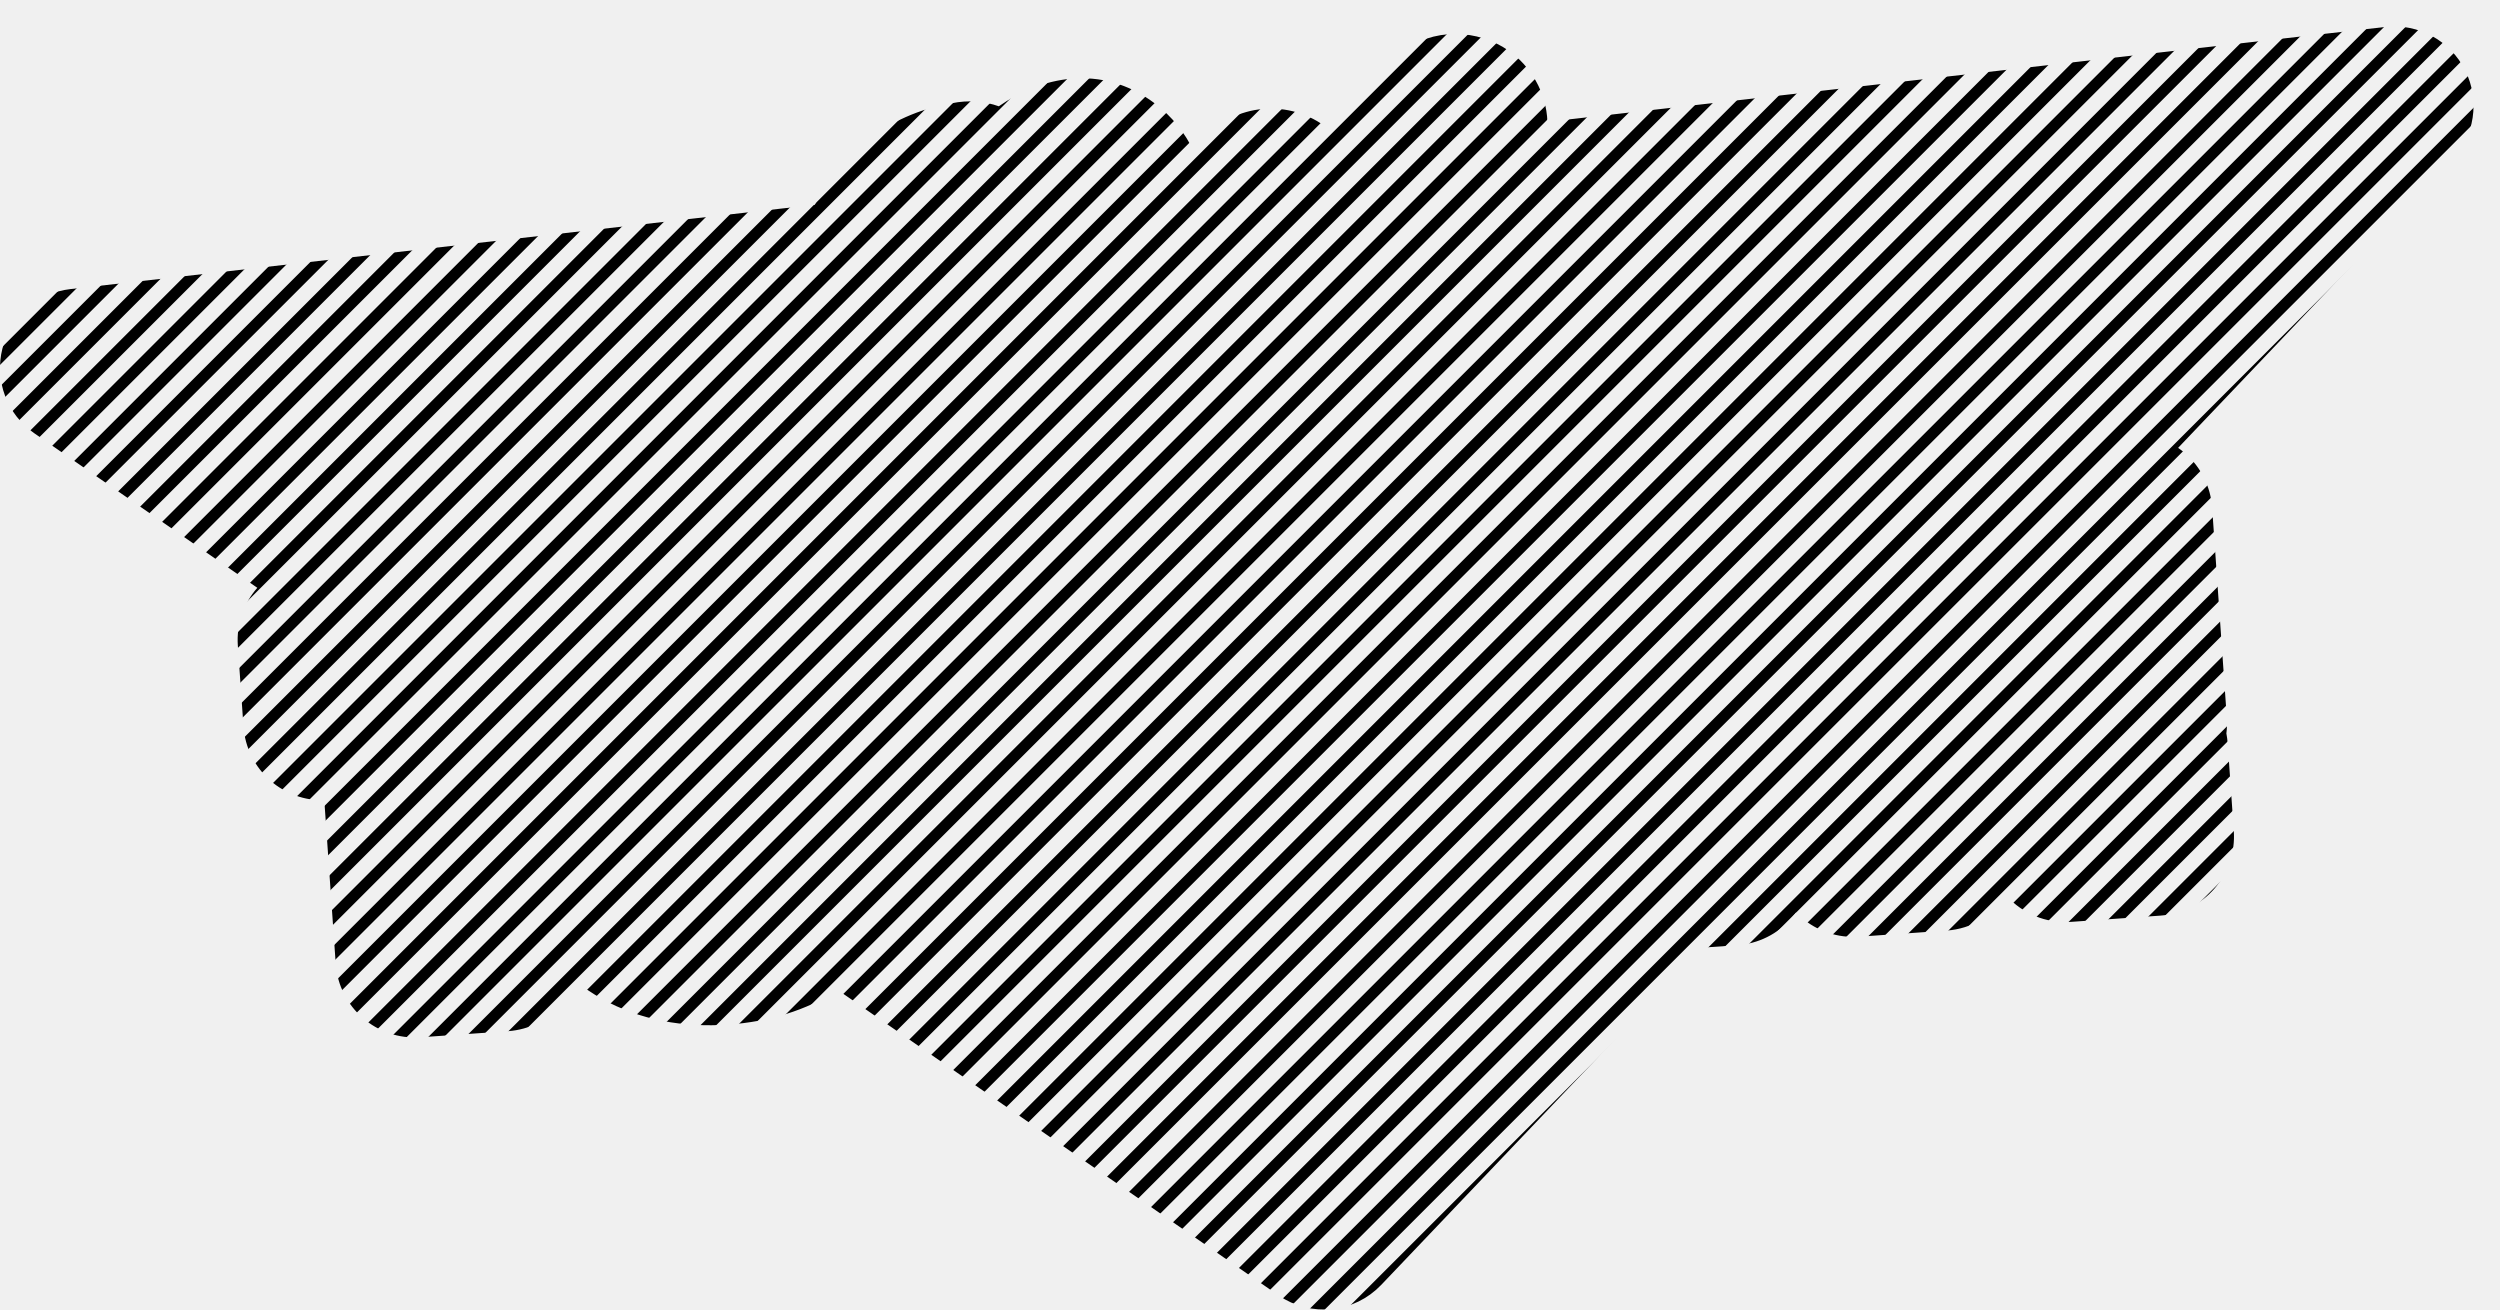
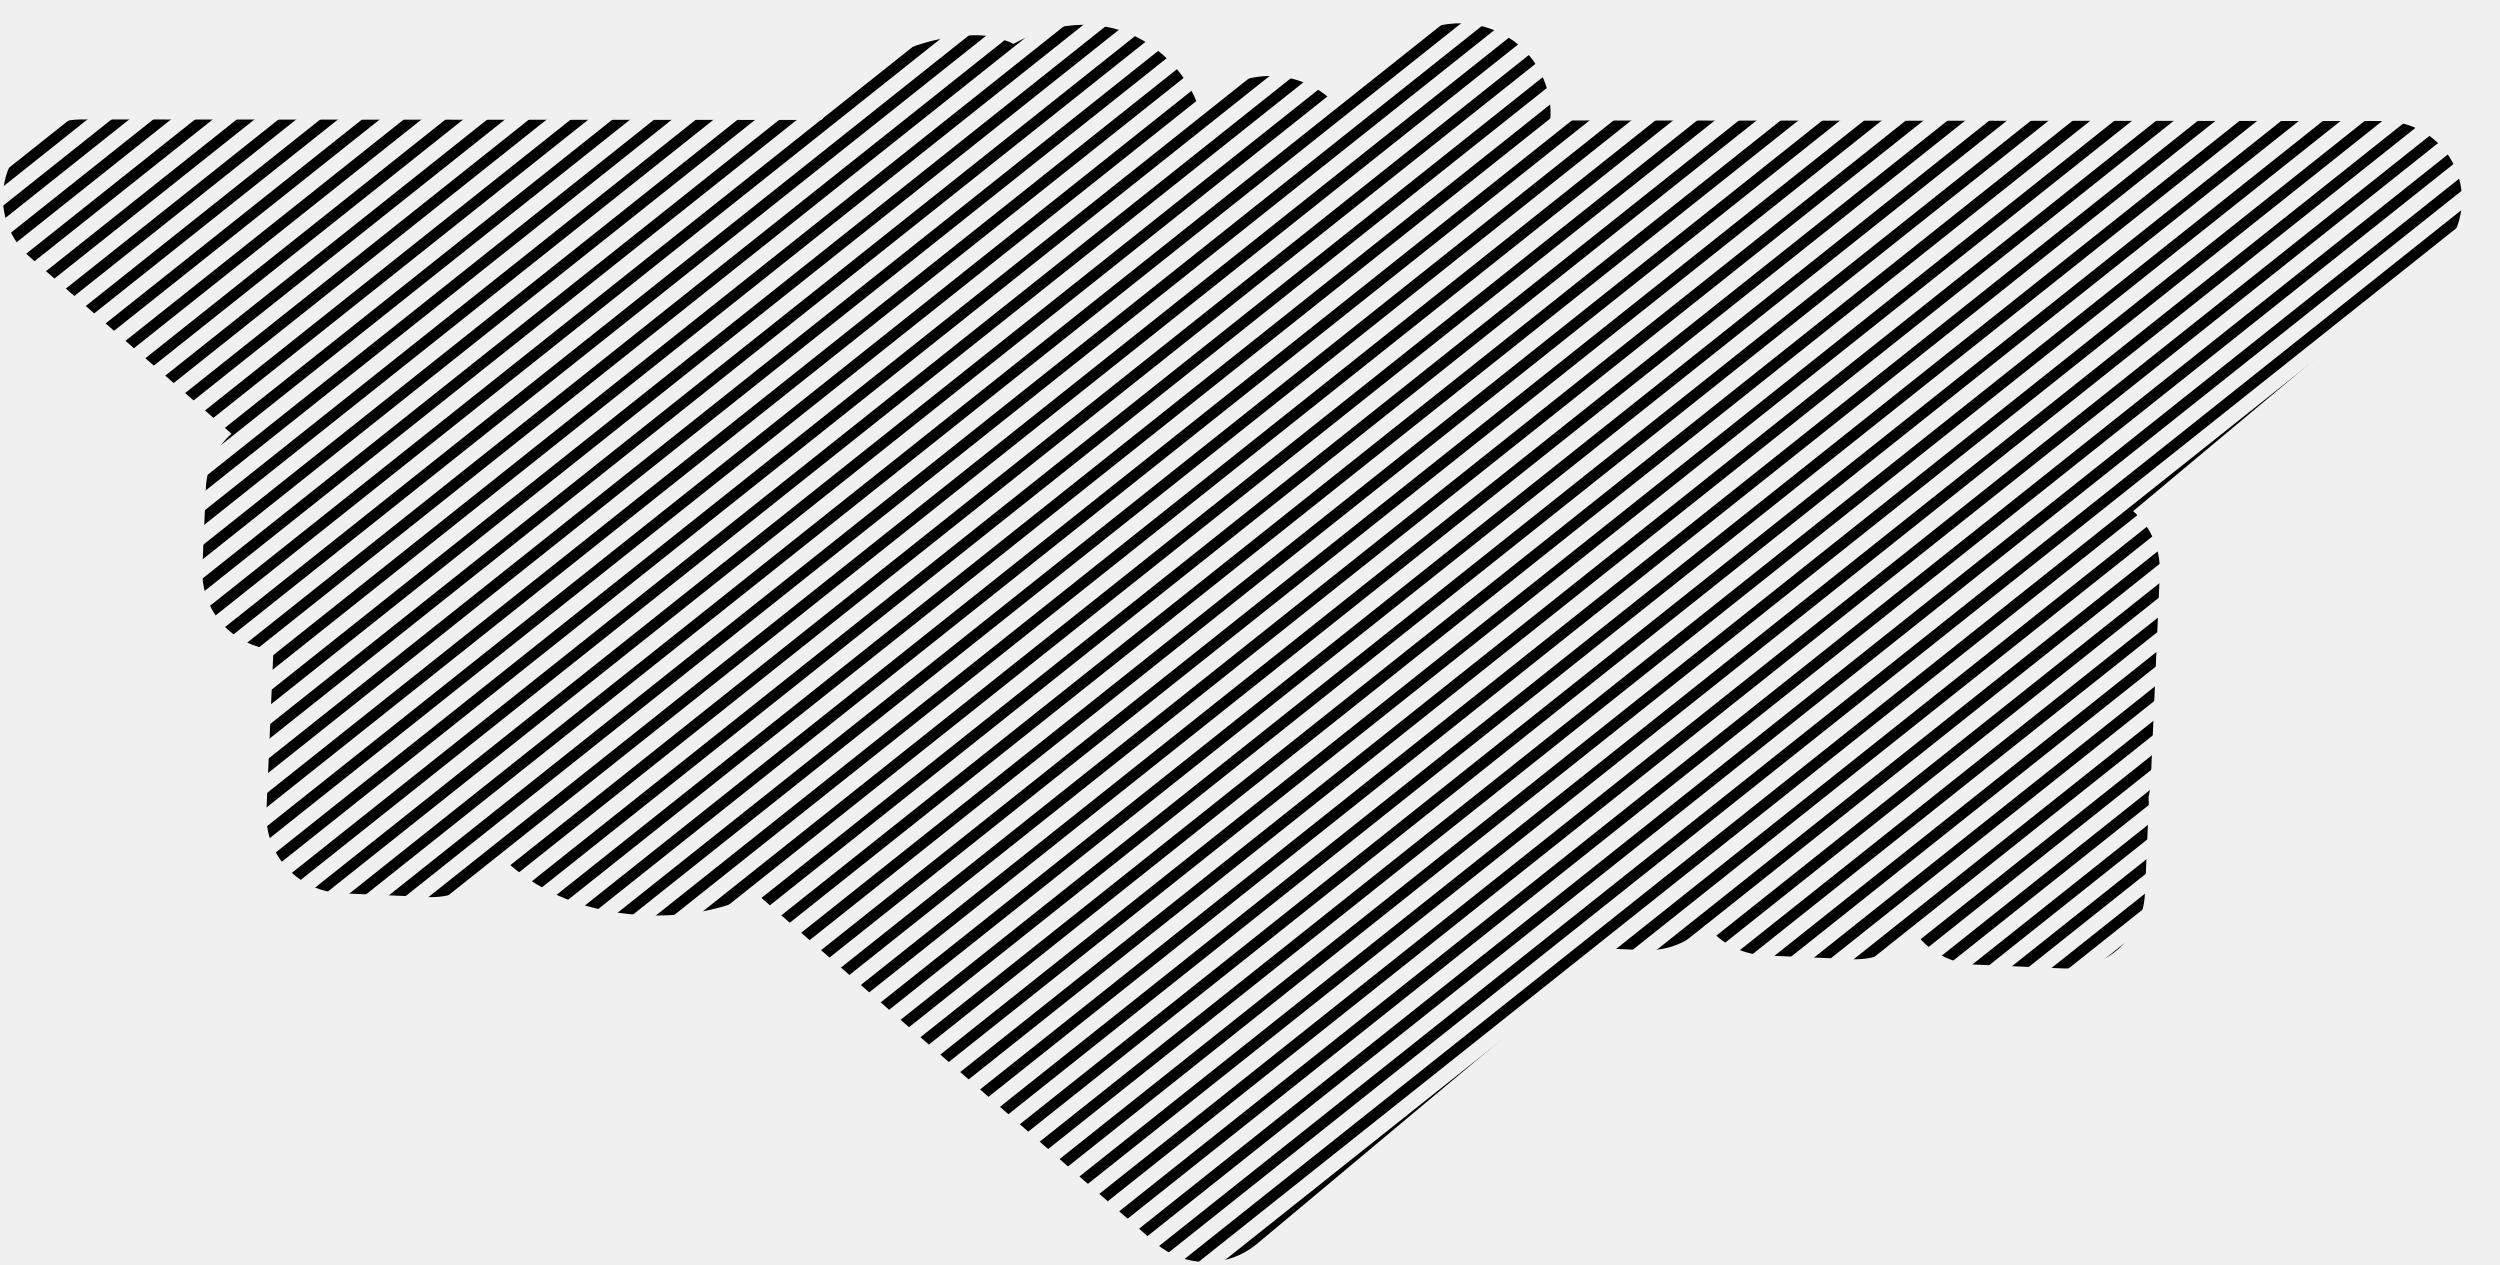
- <svg xmlns="http://www.w3.org/2000/svg" width="336" height="176" viewBox="0 0 336 176" fill="none">
-   <mask id="mask0_647_26155" style="mask-type:alpha" maskUnits="userSpaceOnUse" x="0" y="3" width="333" height="173">
-     <path d="M206.974 16.407C206.983 16.686 207.108 16.948 207.32 17.131C207.531 17.313 207.808 17.399 208.086 17.368L320.69 4.617C324.73 4.16 328.624 6.279 330.434 9.919C332.243 13.56 331.582 17.944 328.779 20.888L292.015 59.503C291.813 59.715 291.714 60.004 291.744 60.295C291.774 60.585 291.93 60.849 292.17 61.015C292.46 61.216 292.741 61.434 293.01 61.667C294.945 63.349 296.132 65.731 296.311 68.289L298.286 96.531C298.331 97.182 298.311 97.822 298.232 98.443C298.218 98.55 298.222 98.658 298.243 98.763C298.319 99.154 298.372 99.552 298.4 99.953L299.225 111.747C299.598 117.072 295.582 121.692 290.256 122.064L278.277 122.902C275.205 123.117 272.369 121.873 270.445 119.757C270.239 119.53 269.941 119.41 269.635 119.432C269.33 119.453 269.051 119.613 268.879 119.866C267.268 122.23 264.632 123.856 261.561 124.071L249.767 124.895C247.21 125.074 244.686 124.23 242.751 122.548C242.53 122.356 242.319 122.154 242.118 121.945C241.912 121.731 241.622 121.619 241.326 121.639C241.03 121.66 240.759 121.811 240.585 122.052C240.415 122.287 240.234 122.516 240.042 122.737C238.36 124.672 235.978 125.86 233.421 126.038L228.717 126.367C228.468 126.385 228.235 126.495 228.063 126.675L184.913 171.999C181.628 175.448 176.321 175.991 172.406 173.279L113.177 132.24C112.844 132.009 112.405 132.002 112.065 132.222C107.982 134.862 103.108 136.336 97.82 136.706C91.984 137.114 86.301 136.141 81.335 133.342C80.173 132.687 79.086 131.952 78.073 131.146C77.826 130.949 77.501 130.88 77.195 130.961C76.89 131.041 76.641 131.261 76.523 131.555C76.125 132.543 75.562 133.469 74.85 134.289C73.168 136.223 70.786 137.411 68.229 137.59L56.435 138.414C51.11 138.787 46.49 134.771 46.118 129.446L44.582 107.487C44.545 106.955 44.097 106.545 43.564 106.556C41.171 106.606 38.838 105.765 37.023 104.187C35.088 102.505 33.901 100.124 33.722 97.566L32.962 86.704C32.775 84.027 33.695 81.53 35.336 79.658C35.523 79.444 35.611 79.16 35.576 78.877C35.541 78.594 35.387 78.339 35.153 78.177L5.162 57.396C1.851 55.103 0.31 50.997 1.293 47.091C2.276 43.185 5.578 40.299 9.58 39.846L109.615 28.518C109.949 28.48 110.242 28.277 110.394 27.977C113.594 21.676 119.505 16.335 128.051 14.87C128.062 14.868 128.073 14.866 128.085 14.863C130.202 14.424 132.169 14.608 133.906 15.227C134.212 15.336 134.552 15.29 134.817 15.103C140.15 11.353 147.805 9.566 154.579 14.68L154.58 14.68C156.85 16.388 158.439 18.464 159.504 20.704C159.654 21.02 159.959 21.234 160.307 21.269C160.655 21.304 160.996 21.155 161.206 20.876C161.51 20.472 161.897 19.977 162.344 19.463C166.326 14.883 173.164 14.308 177.903 18.092L177.903 18.092C177.987 18.159 178.069 18.227 178.15 18.295C178.36 18.472 178.633 18.555 178.905 18.524C179.177 18.494 179.425 18.354 179.591 18.135C182.559 14.227 185.523 10.749 188.126 8.416C188.259 8.296 188.395 8.181 188.535 8.069C192.913 4.562 198.482 5.058 202.148 7.6C204.877 9.493 206.853 12.764 206.974 16.407Z" fill="white" stroke="#07090D" stroke-width="2" stroke-linejoin="round" />
+ <svg xmlns="http://www.w3.org/2000/svg" width="340" height="172" viewBox="0 0 340 172" fill="none">
+   <mask id="mask0_647_26155" style="mask-type:alpha" maskUnits="userSpaceOnUse" x="0" y="3" width="335" height="169">
+     <path d="M209.846 16.302C209.823 16.58 209.918 16.855 210.107 17.06C210.297 17.265 210.563 17.382 210.842 17.382L324.166 17.461C328.231 17.463 331.86 20.01 333.247 23.832C334.633 27.654 333.479 31.934 330.361 34.542L289.462 68.748C289.237 68.935 289.107 69.211 289.103 69.504C289.1 69.796 289.225 70.075 289.445 70.267C289.71 70.5 289.964 70.748 290.205 71.011C291.937 72.901 292.847 75.402 292.736 77.963L291.501 106.247C291.472 106.899 291.38 107.533 291.231 108.141C291.205 108.246 291.196 108.353 291.205 108.46C291.237 108.858 291.245 109.258 291.227 109.661L290.711 121.472C290.479 126.805 285.966 130.94 280.632 130.707L268.635 130.184C265.559 130.049 262.882 128.493 261.21 126.172C261.031 125.924 260.748 125.771 260.442 125.758C260.136 125.744 259.841 125.872 259.641 126.104C257.773 128.27 254.97 129.587 251.894 129.453L240.083 128.937C237.522 128.825 235.11 127.701 233.378 125.81C233.18 125.594 232.993 125.37 232.817 125.139C232.637 124.903 232.361 124.759 232.065 124.747C231.769 124.734 231.482 124.853 231.282 125.072C231.086 125.287 230.88 125.494 230.664 125.692C228.774 127.424 226.273 128.334 223.712 128.222L219.002 128.017C218.753 128.006 218.508 128.088 218.317 128.249L170.313 168.396C166.66 171.451 161.325 171.39 157.742 168.252L103.54 120.772C103.235 120.505 102.799 120.448 102.436 120.628C98.081 122.789 93.071 123.702 87.776 123.471C81.931 123.215 76.395 121.605 71.777 118.262C70.697 117.48 69.7 116.627 68.785 115.711C68.562 115.487 68.246 115.382 67.934 115.428C67.621 115.473 67.349 115.664 67.198 115.941C66.691 116.879 66.028 117.735 65.227 118.469C63.337 120.201 60.836 121.111 58.274 120.999L46.464 120.483C41.13 120.251 36.995 115.738 37.228 110.404L38.188 88.412C38.211 87.88 37.812 87.423 37.282 87.373C34.898 87.151 32.675 86.052 31.05 84.279C29.319 82.389 28.408 79.888 28.52 77.326L28.995 66.448C29.112 63.767 30.309 61.39 32.151 59.716C32.362 59.525 32.481 59.252 32.478 58.967C32.475 58.682 32.351 58.412 32.137 58.224L4.691 34.182C1.662 31.528 0.595 27.274 2.014 23.505C3.433 19.736 7.04 17.241 11.067 17.244L111.742 17.314C112.079 17.314 112.392 17.145 112.578 16.864C116.47 10.966 122.947 6.328 131.604 5.84C131.616 5.839 131.627 5.838 131.639 5.837C133.792 5.64 135.726 6.046 137.382 6.858C137.673 7.001 138.016 6.994 138.301 6.838C144.024 3.716 151.832 2.806 157.984 8.654L157.985 8.655C160.046 10.609 161.39 12.851 162.195 15.197C162.309 15.528 162.587 15.775 162.929 15.85C163.27 15.924 163.626 15.815 163.867 15.561C164.215 15.194 164.654 14.746 165.157 14.286C169.631 10.186 176.491 10.389 180.771 14.685L180.771 14.685C180.847 14.761 180.921 14.838 180.994 14.915C181.182 15.114 181.444 15.227 181.718 15.228C181.992 15.229 182.254 15.117 182.444 14.919C185.834 11.372 189.173 8.252 192.024 6.228C192.17 6.125 192.318 6.025 192.47 5.93C197.216 2.941 202.694 4.064 206.048 7.005C208.545 9.195 210.138 12.669 209.846 16.302Z" fill="white" stroke="#07090D" stroke-width="2" stroke-linejoin="round" />
  </mask>
  <g mask="url(#mask0_647_26155)">
-     <path d="M4.17 -101.184L-385.83 288.816" stroke="black" stroke-width="1.5" />
-     <path d="M9.17 -101.184L-380.83 288.816" stroke="black" stroke-width="1.5" />
-     <path d="M14.17 -101.184L-375.83 288.816" stroke="black" stroke-width="1.5" />
-     <path d="M19.17 -101.184L-370.83 288.816" stroke="black" stroke-width="1.5" />
-     <path d="M24.17 -101.184L-365.83 288.816" stroke="black" stroke-width="1.5" />
-     <path d="M29.17 -101.184L-360.83 288.816" stroke="black" stroke-width="1.5" />
-     <path d="M34.17 -101.184L-355.83 288.816" stroke="black" stroke-width="1.5" />
-     <path d="M39.17 -101.184L-350.83 288.816" stroke="black" stroke-width="1.5" />
-     <path d="M44.17 -101.184L-345.83 288.816" stroke="black" stroke-width="1.5" />
-     <path d="M49.17 -101.184L-340.83 288.816" stroke="black" stroke-width="1.5" />
-     <path d="M54.17 -101.184L-335.83 288.816" stroke="black" stroke-width="1.5" />
-     <path d="M59.17 -101.184L-330.83 288.816" stroke="black" stroke-width="1.5" />
-     <path d="M64.17 -101.184L-325.83 288.816" stroke="black" stroke-width="1.5" />
-     <path d="M69.17 -101.184L-320.83 288.816" stroke="black" stroke-width="1.5" />
-     <path d="M74.17 -101.184L-315.83 288.816" stroke="black" stroke-width="1.5" />
-     <path d="M79.17 -101.184L-310.83 288.816" stroke="black" stroke-width="1.5" />
-     <path d="M84.17 -101.184L-305.83 288.816" stroke="black" stroke-width="1.5" />
-     <path d="M89.17 -101.184L-300.83 288.816" stroke="black" stroke-width="1.5" />
-     <path d="M94.17 -101.184L-295.83 288.816" stroke="black" stroke-width="1.5" />
-     <path d="M99.17 -101.184L-290.83 288.816" stroke="black" stroke-width="1.5" />
-     <path d="M104.17 -101.184L-285.83 288.816" stroke="black" stroke-width="1.5" />
-     <path d="M109.17 -101.184L-280.83 288.816" stroke="black" stroke-width="1.5" />
-     <path d="M114.17 -101.184L-275.83 288.816" stroke="black" stroke-width="1.5" />
-     <path d="M119.17 -101.184L-270.83 288.816" stroke="black" stroke-width="1.5" />
-     <path d="M124.17 -101.184L-265.83 288.816" stroke="black" stroke-width="1.5" />
-     <path d="M129.17 -101.184L-260.83 288.816" stroke="black" stroke-width="1.5" />
-     <path d="M134.17 -101.184L-255.83 288.816" stroke="black" stroke-width="1.5" />
-     <path d="M139.17 -101.184L-250.83 288.816" stroke="black" stroke-width="1.5" />
-     <path d="M144.17 -101.184L-245.83 288.816" stroke="black" stroke-width="1.5" />
-     <path d="M149.17 -101.184L-240.83 288.816" stroke="black" stroke-width="1.5" />
-     <path d="M154.17 -101.184L-235.83 288.816" stroke="black" stroke-width="1.5" />
-     <path d="M159.17 -101.184L-230.83 288.816" stroke="black" stroke-width="1.5" />
-     <path d="M164.17 -101.184L-225.83 288.816" stroke="black" stroke-width="1.5" />
-     <path d="M169.17 -101.184L-220.83 288.816" stroke="black" stroke-width="1.5" />
-     <path d="M174.17 -101.184L-215.83 288.816" stroke="black" stroke-width="1.5" />
-     <path d="M179.17 -101.184L-210.83 288.816" stroke="black" stroke-width="1.5" />
-     <path d="M184.17 -101.184L-205.83 288.816" stroke="black" stroke-width="1.5" />
-     <path d="M189.17 -101.184L-200.83 288.816" stroke="black" stroke-width="1.5" />
-     <path d="M194.17 -101.184L-195.83 288.816" stroke="black" stroke-width="1.5" />
-     <path d="M199.17 -101.184L-190.83 288.816" stroke="black" stroke-width="1.5" />
-     <path d="M204.17 -101.184L-185.83 288.816" stroke="black" stroke-width="1.5" />
-     <path d="M209.17 -101.184L-180.83 288.816" stroke="black" stroke-width="1.5" />
-     <path d="M214.17 -101.184L-175.83 288.816" stroke="black" stroke-width="1.5" />
-     <path d="M219.17 -101.184L-170.83 288.816" stroke="black" stroke-width="1.5" />
-     <path d="M224.17 -101.184L-165.83 288.816" stroke="black" stroke-width="1.5" />
-     <path d="M229.17 -101.184L-160.83 288.816" stroke="black" stroke-width="1.5" />
-     <path d="M234.17 -101.184L-155.83 288.816" stroke="black" stroke-width="1.5" />
-     <path d="M239.17 -101.184L-150.83 288.816" stroke="black" stroke-width="1.5" />
-     <path d="M244.17 -101.184L-145.83 288.816" stroke="black" stroke-width="1.5" />
-     <path d="M249.17 -101.184L-140.83 288.816" stroke="black" stroke-width="1.5" />
-     <path d="M254.17 -101.184L-135.83 288.816" stroke="black" stroke-width="1.5" />
-     <path d="M259.17 -101.184L-130.83 288.816" stroke="black" stroke-width="1.5" />
-     <path d="M264.17 -101.184L-125.83 288.816" stroke="black" stroke-width="1.5" />
-     <path d="M269.17 -101.184L-120.83 288.816" stroke="black" stroke-width="1.5" />
-     <path d="M274.17 -101.184L-115.83 288.816" stroke="black" stroke-width="1.5" />
-     <path d="M279.17 -101.184L-110.83 288.816" stroke="black" stroke-width="1.5" />
-     <path d="M284.17 -101.184L-105.83 288.816" stroke="black" stroke-width="1.5" />
-     <path d="M289.17 -101.184L-100.83 288.816" stroke="black" stroke-width="1.5" />
-     <path d="M294.17 -101.184L-95.83 288.816" stroke="black" stroke-width="1.5" />
-     <path d="M299.17 -101.184L-90.83 288.816" stroke="black" stroke-width="1.5" />
-     <path d="M304.17 -101.184L-85.83 288.816" stroke="black" stroke-width="1.5" />
-     <path d="M309.17 -101.184L-80.83 288.816" stroke="black" stroke-width="1.5" />
-     <path d="M314.17 -101.184L-75.83 288.816" stroke="black" stroke-width="1.5" />
-     <path d="M319.17 -101.184L-70.83 288.816" stroke="black" stroke-width="1.5" />
-     <path d="M324.17 -101.184L-65.83 288.816" stroke="black" stroke-width="1.5" />
-     <path d="M329.17 -101.184L-60.83 288.816" stroke="black" stroke-width="1.5" />
-     <path d="M334.17 -101.184L-55.83 288.816" stroke="black" stroke-width="1.5" />
-     <path d="M339.17 -101.184L-50.83 288.816" stroke="black" stroke-width="1.5" />
-     <path d="M344.17 -101.184L-45.83 288.816" stroke="black" stroke-width="1.5" />
-     <path d="M349.17 -101.184L-40.83 288.816" stroke="black" stroke-width="1.5" />
-     <path d="M354.17 -101.184L-35.83 288.816" stroke="black" stroke-width="1.5" />
-     <path d="M359.17 -101.184L-30.83 288.816" stroke="black" stroke-width="1.5" />
-     <path d="M364.17 -101.184L-25.83 288.816" stroke="black" stroke-width="1.5" />
-     <path d="M369.17 -101.184L-20.83 288.816" stroke="black" stroke-width="1.5" />
-     <path d="M374.17 -101.184L-15.83 288.816" stroke="black" stroke-width="1.5" />
-     <path d="M379.17 -101.184L-10.83 288.816" stroke="black" stroke-width="1.5" />
-     <path d="M384.17 -101.184L-5.83 288.816" stroke="black" stroke-width="1.5" />
-     <path d="M389.17 -101.184L-0.83 288.816" stroke="black" stroke-width="1.5" />
-     <path d="M394.17 -101.184L4.17 288.816" stroke="black" stroke-width="1.5" />
-     <path d="M399.17 -101.184L9.17 288.816" stroke="black" stroke-width="1.5" />
-     <path d="M404.17 -101.184L14.17 288.816" stroke="black" stroke-width="1.5" />
-     <path d="M409.17 -101.184L19.17 288.816" stroke="black" stroke-width="1.5" />
-     <path d="M414.17 -101.184L24.17 288.816" stroke="black" stroke-width="1.5" />
-     <path d="M419.17 -101.184L29.17 288.816" stroke="black" stroke-width="1.5" />
-     <path d="M424.17 -101.184L34.17 288.816" stroke="black" stroke-width="1.5" />
-     <path d="M429.17 -101.184L39.17 288.816" stroke="black" stroke-width="1.5" />
-     <path d="M434.17 -101.184L44.17 288.816" stroke="black" stroke-width="1.5" />
-     <path d="M439.17 -101.184L49.17 288.816" stroke="black" stroke-width="1.5" />
-     <path d="M444.17 -101.184L54.17 288.816" stroke="black" stroke-width="1.5" />
-     <path d="M449.17 -101.184L59.17 288.816" stroke="black" stroke-width="1.5" />
-     <path d="M454.17 -101.184L64.17 288.816" stroke="black" stroke-width="1.5" />
-     <path d="M459.17 -101.184L69.17 288.816" stroke="black" stroke-width="1.5" />
-     <path d="M464.17 -101.184L74.17 288.816" stroke="black" stroke-width="1.5" />
-     <path d="M469.17 -101.184L79.17 288.816" stroke="black" stroke-width="1.5" />
-     <path d="M474.17 -101.184L84.17 288.816" stroke="black" stroke-width="1.5" />
-     <path d="M479.17 -101.184L89.17 288.816" stroke="black" stroke-width="1.5" />
-     <path d="M484.17 -101.184L94.17 288.816" stroke="black" stroke-width="1.5" />
-     <path d="M489.17 -101.184L99.17 288.816" stroke="black" stroke-width="1.5" />
-     <path d="M494.17 -101.184L104.17 288.816" stroke="black" stroke-width="1.5" />
-     <path d="M499.17 -101.184L109.17 288.816" stroke="black" stroke-width="1.5" />
-     <path d="M504.17 -101.184L114.17 288.816" stroke="black" stroke-width="1.5" />
-     <path d="M509.17 -101.184L119.17 288.816" stroke="black" stroke-width="1.5" />
-     <path d="M514.17 -101.184L124.17 288.816" stroke="black" stroke-width="1.5" />
-     <path d="M519.17 -101.184L129.17 288.816" stroke="black" stroke-width="1.5" />
-     <path d="M524.17 -101.184L134.17 288.816" stroke="black" stroke-width="1.5" />
-     <path d="M529.17 -101.184L139.17 288.816" stroke="black" stroke-width="1.5" />
-     <path d="M534.17 -101.184L144.17 288.816" stroke="black" stroke-width="1.5" />
-     <path d="M539.17 -101.184L149.17 288.816" stroke="black" stroke-width="1.5" />
-     <path d="M544.17 -101.184L154.17 288.816" stroke="black" stroke-width="1.5" />
-     <path d="M549.17 -101.184L159.17 288.816" stroke="black" stroke-width="1.5" />
-     <path d="M554.17 -101.184L164.17 288.816" stroke="black" stroke-width="1.5" />
-     <path d="M559.17 -101.184L169.17 288.816" stroke="black" stroke-width="1.5" />
-     <path d="M564.17 -101.184L174.17 288.816" stroke="black" stroke-width="1.5" />
-     <path d="M569.17 -101.184L179.17 288.816" stroke="black" stroke-width="1.5" />
-     <path d="M574.17 -101.184L184.17 288.816" stroke="black" stroke-width="1.5" />
-     <path d="M579.17 -101.184L189.17 288.816" stroke="black" stroke-width="1.5" />
-     <path d="M584.17 -101.184L194.17 288.816" stroke="black" stroke-width="1.5" />
-     <path d="M589.17 -101.184L199.17 288.816" stroke="black" stroke-width="1.5" />
-     <path d="M594.17 -101.184L204.17 288.816" stroke="black" stroke-width="1.5" />
-     <path d="M599.17 -101.184L209.17 288.816" stroke="black" stroke-width="1.5" />
-     <path d="M604.17 -101.184L214.17 288.816" stroke="black" stroke-width="1.5" />
-     <path d="M609.17 -101.184L219.17 288.816" stroke="black" stroke-width="1.5" />
-     <path d="M614.17 -101.184L224.17 288.816" stroke="black" stroke-width="1.5" />
-     <path d="M619.17 -101.184L229.17 288.816" stroke="black" stroke-width="1.5" />
-     <path d="M624.17 -101.184L234.17 288.816" stroke="black" stroke-width="1.5" />
-     <path d="M629.17 -101.184L239.17 288.816" stroke="black" stroke-width="1.5" />
-     <path d="M634.17 -101.184L244.17 288.816" stroke="black" stroke-width="1.5" />
-     <path d="M639.17 -101.184L249.17 288.816" stroke="black" stroke-width="1.5" />
-     <path d="M644.17 -101.184L254.17 288.816" stroke="black" stroke-width="1.5" />
-     <path d="M649.17 -101.184L259.17 288.816" stroke="black" stroke-width="1.5" />
-     <path d="M654.17 -101.184L264.17 288.816" stroke="black" stroke-width="1.5" />
-     <path d="M659.17 -101.184L269.17 288.816" stroke="black" stroke-width="1.5" />
-     <path d="M664.17 -101.184L274.17 288.816" stroke="black" stroke-width="1.5" />
-     <path d="M669.17 -101.184L279.17 288.816" stroke="black" stroke-width="1.5" />
-     <path d="M674.17 -101.184L284.17 288.816" stroke="black" stroke-width="1.5" />
-     <path d="M679.17 -101.184L289.17 288.816" stroke="black" stroke-width="1.5" />
-     <path d="M684.17 -101.184L294.17 288.816" stroke="black" stroke-width="1.5" />
-     <path d="M689.17 -101.184L299.17 288.816" stroke="black" stroke-width="1.5" />
-     <path d="M694.17 -101.184L304.17 288.816" stroke="black" stroke-width="1.5" />
-     <path d="M699.17 -101.184L309.17 288.816" stroke="black" stroke-width="1.5" />
-     <path d="M704.17 -101.184L314.17 288.816" stroke="black" stroke-width="1.5" />
-     <path d="M709.17 -101.184L319.17 288.816" stroke="black" stroke-width="1.5" />
-     <path d="M714.17 -101.184L324.17 288.816" stroke="black" stroke-width="1.5" />
-     <path d="M719.17 -101.184L329.17 288.816" stroke="black" stroke-width="1.5" />
+     <path d="M1.786 -125.756L-429.857 217.588" stroke="black" stroke-width="1.5" />
+     <path d="M6.753 -125.19L-424.889 218.154" stroke="black" stroke-width="1.5" />
+     <path d="M11.721 -124.624L-419.921 218.72" stroke="black" stroke-width="1.5" />
+     <path d="M16.689 -124.058L-414.953 219.286" stroke="black" stroke-width="1.5" />
+     <path d="M21.657 -123.492L-409.985 219.852" stroke="black" stroke-width="1.5" />
+     <path d="M26.625 -122.926L-405.017 220.418" stroke="black" stroke-width="1.5" />
+     <path d="M31.593 -122.36L-400.05 220.984" stroke="black" stroke-width="1.5" />
+     <path d="M36.561 -121.794L-395.082 221.55" stroke="black" stroke-width="1.5" />
+     <path d="M41.529 -121.228L-390.114 222.116" stroke="black" stroke-width="1.5" />
+     <path d="M46.496 -120.662L-385.146 222.682" stroke="black" stroke-width="1.5" />
+     <path d="M51.464 -120.096L-380.178 223.248" stroke="black" stroke-width="1.5" />
+     <path d="M56.432 -119.53L-375.21 223.814" stroke="black" stroke-width="1.5" />
+     <path d="M61.4 -118.964L-370.242 224.38" stroke="black" stroke-width="1.5" />
+     <path d="M66.368 -118.398L-365.274 224.946" stroke="black" stroke-width="1.5" />
+     <path d="M71.336 -117.832L-360.307 225.512" stroke="black" stroke-width="1.5" />
+     <path d="M76.303 -117.266L-355.339 226.078" stroke="black" stroke-width="1.5" />
+     <path d="M81.271 -116.7L-350.371 226.644" stroke="black" stroke-width="1.5" />
+     <path d="M86.239 -116.134L-345.403 227.21" stroke="black" stroke-width="1.5" />
+     <path d="M91.207 -115.568L-340.435 227.776" stroke="black" stroke-width="1.5" />
+     <path d="M96.175 -115.002L-335.467 228.342" stroke="black" stroke-width="1.5" />
+     <path d="M101.143 -114.436L-330.499 228.908" stroke="black" stroke-width="1.5" />
+     <path d="M106.111 -113.87L-325.532 229.474" stroke="black" stroke-width="1.5" />
+     <path d="M111.078 -113.304L-320.564 230.04" stroke="black" stroke-width="1.5" />
+     <path d="M116.046 -112.738L-315.596 230.606" stroke="black" stroke-width="1.5" />
+     <path d="M121.014 -112.172L-310.628 231.172" stroke="black" stroke-width="1.5" />
+     <path d="M125.982 -111.606L-305.66 231.738" stroke="black" stroke-width="1.5" />
+     <path d="M130.95 -111.04L-300.692 232.304" stroke="black" stroke-width="1.5" />
+     <path d="M135.918 -110.474L-295.725 232.87" stroke="black" stroke-width="1.5" />
+     <path d="M140.886 -109.908L-290.757 233.436" stroke="black" stroke-width="1.5" />
+     <path d="M145.854 -109.342L-285.789 234.002" stroke="black" stroke-width="1.5" />
+     <path d="M150.821 -108.776L-280.821 234.568" stroke="black" stroke-width="1.5" />
+     <path d="M155.789 -108.21L-275.853 235.134" stroke="black" stroke-width="1.5" />
+     <path d="M160.757 -107.644L-270.885 235.7" stroke="black" stroke-width="1.5" />
+     <path d="M165.725 -107.077L-265.917 236.266" stroke="black" stroke-width="1.5" />
+     <path d="M170.693 -106.511L-260.949 236.832" stroke="black" stroke-width="1.5" />
+     <path d="M175.661 -105.945L-255.982 237.398" stroke="black" stroke-width="1.5" />
+     <path d="M180.629 -105.379L-251.014 237.964" stroke="black" stroke-width="1.5" />
+     <path d="M185.596 -104.813L-246.046 238.53" stroke="black" stroke-width="1.5" />
+     <path d="M190.564 -104.247L-241.078 239.096" stroke="black" stroke-width="1.5" />
+     <path d="M195.532 -103.681L-236.11 239.662" stroke="black" stroke-width="1.5" />
+     <path d="M200.5 -103.115L-231.142 240.228" stroke="black" stroke-width="1.5" />
+     <path d="M205.468 -102.549L-226.174 240.794" stroke="black" stroke-width="1.5" />
+     <path d="M210.436 -101.983L-221.207 241.36" stroke="black" stroke-width="1.5" />
+     <path d="M215.404 -101.417L-216.239 241.926" stroke="black" stroke-width="1.5" />
+     <path d="M220.371 -100.851L-211.271 242.492" stroke="black" stroke-width="1.5" />
+     <path d="M225.339 -100.285L-206.303 243.058" stroke="black" stroke-width="1.5" />
+     <path d="M230.307 -99.719L-201.335 243.625" stroke="black" stroke-width="1.5" />
+     <path d="M235.275 -99.153L-196.367 244.191" stroke="black" stroke-width="1.5" />
+     <path d="M240.243 -98.587L-191.399 244.757" stroke="black" stroke-width="1.5" />
+     <path d="M245.211 -98.021L-186.432 245.323" stroke="black" stroke-width="1.5" />
+     <path d="M250.179 -97.455L-181.464 245.889" stroke="black" stroke-width="1.5" />
+     <path d="M255.146 -96.889L-176.496 246.455" stroke="black" stroke-width="1.5" />
+     <path d="M260.114 -96.323L-171.528 247.021" stroke="black" stroke-width="1.5" />
+     <path d="M265.082 -95.757L-166.56 247.587" stroke="black" stroke-width="1.5" />
+     <path d="M270.05 -95.191L-161.592 248.153" stroke="black" stroke-width="1.5" />
+     <path d="M275.018 -94.625L-156.624 248.719" stroke="black" stroke-width="1.5" />
+     <path d="M279.986 -94.059L-151.657 249.285" stroke="black" stroke-width="1.5" />
+     <path d="M284.954 -93.493L-146.689 249.851" stroke="black" stroke-width="1.5" />
+     <path d="M289.921 -92.927L-141.721 250.417" stroke="black" stroke-width="1.5" />
+     <path d="M294.889 -92.361L-136.753 250.983" stroke="black" stroke-width="1.5" />
+     <path d="M299.857 -91.795L-131.785 251.549" stroke="black" stroke-width="1.5" />
+     <path d="M304.825 -91.229L-126.817 252.115" stroke="black" stroke-width="1.5" />
+     <path d="M309.793 -90.663L-121.849 252.681" stroke="black" stroke-width="1.5" />
+     <path d="M314.761 -90.097L-116.882 253.247" stroke="black" stroke-width="1.5" />
+     <path d="M319.729 -89.531L-111.914 253.813" stroke="black" stroke-width="1.5" />
+     <path d="M324.696 -88.965L-106.946 254.379" stroke="black" stroke-width="1.5" />
+     <path d="M329.664 -88.399L-101.978 254.945" stroke="black" stroke-width="1.5" />
+     <path d="M334.632 -87.833L-97.01 255.511" stroke="black" stroke-width="1.5" />
+     <path d="M339.6 -87.267L-92.042 256.077" stroke="black" stroke-width="1.5" />
+     <path d="M344.568 -86.701L-87.074 256.643" stroke="black" stroke-width="1.5" />
+     <path d="M349.536 -86.135L-82.106 257.209" stroke="black" stroke-width="1.5" />
+     <path d="M354.504 -85.569L-77.139 257.775" stroke="black" stroke-width="1.5" />
+     <path d="M359.471 -85.003L-72.171 258.341" stroke="black" stroke-width="1.5" />
+     <path d="M364.439 -84.437L-67.203 258.907" stroke="black" stroke-width="1.5" />
+     <path d="M369.407 -83.871L-62.235 259.473" stroke="black" stroke-width="1.5" />
+     <path d="M374.375 -83.305L-57.267 260.039" stroke="black" stroke-width="1.5" />
+     <path d="M379.343 -82.739L-52.299 260.605" stroke="black" stroke-width="1.5" />
+     <path d="M384.311 -82.173L-47.331 261.171" stroke="black" stroke-width="1.5" />
+     <path d="M389.279 -81.607L-42.364 261.737" stroke="black" stroke-width="1.5" />
+     <path d="M394.247 -81.041L-37.396 262.303" stroke="black" stroke-width="1.5" />
+     <path d="M399.214 -80.475L-32.428 262.869" stroke="black" stroke-width="1.5" />
+     <path d="M404.182 -79.909L-27.46 263.435" stroke="black" stroke-width="1.5" />
+     <path d="M409.15 -79.343L-22.492 264.001" stroke="black" stroke-width="1.5" />
+     <path d="M414.118 -78.777L-17.524 264.567" stroke="black" stroke-width="1.5" />
+     <path d="M419.086 -78.211L-12.556 265.133" stroke="black" stroke-width="1.5" />
+     <path d="M424.054 -77.645L-7.589 265.699" stroke="black" stroke-width="1.5" />
+     <path d="M429.022 -77.079L-2.621 266.265" stroke="black" stroke-width="1.5" />
+     <path d="M433.989 -76.513L2.347 266.831" stroke="black" stroke-width="1.5" />
+     <path d="M438.957 -75.947L7.315 267.397" stroke="black" stroke-width="1.5" />
+     <path d="M443.925 -75.381L12.283 267.963" stroke="black" stroke-width="1.5" />
+     <path d="M448.893 -74.815L17.251 268.529" stroke="black" stroke-width="1.5" />
+     <path d="M453.861 -74.249L22.218 269.095" stroke="black" stroke-width="1.5" />
+     <path d="M458.829 -73.683L27.186 269.661" stroke="black" stroke-width="1.5" />
+     <path d="M463.796 -73.117L32.154 270.227" stroke="black" stroke-width="1.5" />
+     <path d="M468.764 -72.55L37.122 270.793" stroke="black" stroke-width="1.5" />
+     <path d="M473.732 -71.984L42.09 271.359" stroke="black" stroke-width="1.5" />
+     <path d="M478.7 -71.418L47.058 271.925" stroke="black" stroke-width="1.5" />
+     <path d="M483.668 -70.853L52.026 272.491" stroke="black" stroke-width="1.5" />
+     <path d="M488.636 -70.286L56.993 273.057" stroke="black" stroke-width="1.5" />
+     <path d="M493.604 -69.72L61.961 273.623" stroke="black" stroke-width="1.5" />
+     <path d="M498.572 -69.154L66.929 274.189" stroke="black" stroke-width="1.5" />
+     <path d="M503.539 -68.588L71.897 274.755" stroke="black" stroke-width="1.5" />
+     <path d="M508.507 -68.022L76.865 275.321" stroke="black" stroke-width="1.5" />
+     <path d="M513.475 -67.456L81.833 275.887" stroke="black" stroke-width="1.5" />
+     <path d="M518.443 -66.89L86.801 276.453" stroke="black" stroke-width="1.5" />
+     <path d="M523.411 -66.324L91.769 277.019" stroke="black" stroke-width="1.5" />
+     <path d="M528.379 -65.758L96.736 277.585" stroke="black" stroke-width="1.5" />
+     <path d="M533.347 -65.192L101.704 278.151" stroke="black" stroke-width="1.5" />
+     <path d="M538.314 -64.626L106.672 278.717" stroke="black" stroke-width="1.5" />
+     <path d="M543.282 -64.06L111.64 279.283" stroke="black" stroke-width="1.5" />
+     <path d="M548.25 -63.494L116.608 279.85" stroke="black" stroke-width="1.5" />
+     <path d="M553.218 -62.928L121.576 280.416" stroke="black" stroke-width="1.5" />
+     <path d="M558.186 -62.362L126.544 280.982" stroke="black" stroke-width="1.5" />
+     <path d="M563.154 -61.796L131.511 281.548" stroke="black" stroke-width="1.5" />
+     <path d="M568.122 -61.23L136.479 282.114" stroke="black" stroke-width="1.5" />
+     <path d="M573.089 -60.664L141.447 282.68" stroke="black" stroke-width="1.5" />
+     <path d="M578.057 -60.098L146.415 283.246" stroke="black" stroke-width="1.5" />
+     <path d="M583.025 -59.532L151.383 283.812" stroke="black" stroke-width="1.5" />
+     <path d="M587.993 -58.966L156.351 284.378" stroke="black" stroke-width="1.5" />
+     <path d="M592.961 -58.4L161.319 284.944" stroke="black" stroke-width="1.5" />
+     <path d="M597.929 -57.834L166.286 285.51" stroke="black" stroke-width="1.5" />
+     <path d="M602.897 -57.268L171.254 286.076" stroke="black" stroke-width="1.5" />
+     <path d="M607.864 -56.702L176.222 286.642" stroke="black" stroke-width="1.5" />
+     <path d="M612.832 -56.136L181.19 287.208" stroke="black" stroke-width="1.5" />
+     <path d="M617.8 -55.57L186.158 287.774" stroke="black" stroke-width="1.5" />
+     <path d="M622.768 -55.004L191.126 288.34" stroke="black" stroke-width="1.5" />
+     <path d="M627.736 -54.438L196.094 288.906" stroke="black" stroke-width="1.5" />
+     <path d="M632.704 -53.872L201.061 289.472" stroke="black" stroke-width="1.5" />
+     <path d="M637.672 -53.306L206.029 290.038" stroke="black" stroke-width="1.5" />
+     <path d="M642.639 -52.74L210.997 290.604" stroke="black" stroke-width="1.5" />
+     <path d="M647.607 -52.174L215.965 291.17" stroke="black" stroke-width="1.5" />
+     <path d="M652.575 -51.608L220.933 291.736" stroke="black" stroke-width="1.5" />
+     <path d="M657.543 -51.042L225.901 292.302" stroke="black" stroke-width="1.5" />
+     <path d="M662.511 -50.476L230.869 292.868" stroke="black" stroke-width="1.5" />
+     <path d="M667.479 -49.91L235.836 293.434" stroke="black" stroke-width="1.5" />
+     <path d="M672.447 -49.344L240.804 294" stroke="black" stroke-width="1.5" />
+     <path d="M677.414 -48.778L245.772 294.566" stroke="black" stroke-width="1.5" />
+     <path d="M682.382 -48.212L250.74 295.132" stroke="black" stroke-width="1.5" />
+     <path d="M687.35 -47.646L255.708 295.698" stroke="black" stroke-width="1.5" />
+     <path d="M692.318 -47.08L260.676 296.264" stroke="black" stroke-width="1.5" />
+     <path d="M697.286 -46.514L265.644 296.83" stroke="black" stroke-width="1.5" />
+     <path d="M702.254 -45.948L270.611 297.396" stroke="black" stroke-width="1.5" />
+     <path d="M707.222 -45.382L275.579 297.962" stroke="black" stroke-width="1.5" />
+     <path d="M712.19 -44.816L280.547 298.528" stroke="black" stroke-width="1.5" />
+     <path d="M717.157 -44.25L285.515 299.094" stroke="black" stroke-width="1.5" />
+     <path d="M722.125 -43.684L290.483 299.66" stroke="black" stroke-width="1.5" />
+     <path d="M727.093 -43.118L295.451 300.226" stroke="black" stroke-width="1.5" />
+     <path d="M732.061 -42.552L300.419 300.792" stroke="black" stroke-width="1.5" />
+     <path d="M737.029 -41.986L305.387 301.358" stroke="black" stroke-width="1.5" />
+     <path d="M741.997 -41.42L310.354 301.924" stroke="black" stroke-width="1.5" />
+     <path d="M746.965 -40.854L315.322 302.49" stroke="black" stroke-width="1.5" />
+     <path d="M751.932 -40.288L320.29 303.056" stroke="black" stroke-width="1.5" />
+     <path d="M756.9 -39.722L325.258 303.622" stroke="black" stroke-width="1.5" />
+     <path d="M761.868 -39.156L330.226 304.188" stroke="black" stroke-width="1.5" />
+     <path d="M766.836 -38.59L335.194 304.754" stroke="black" stroke-width="1.5" />
  </g>
</svg>
